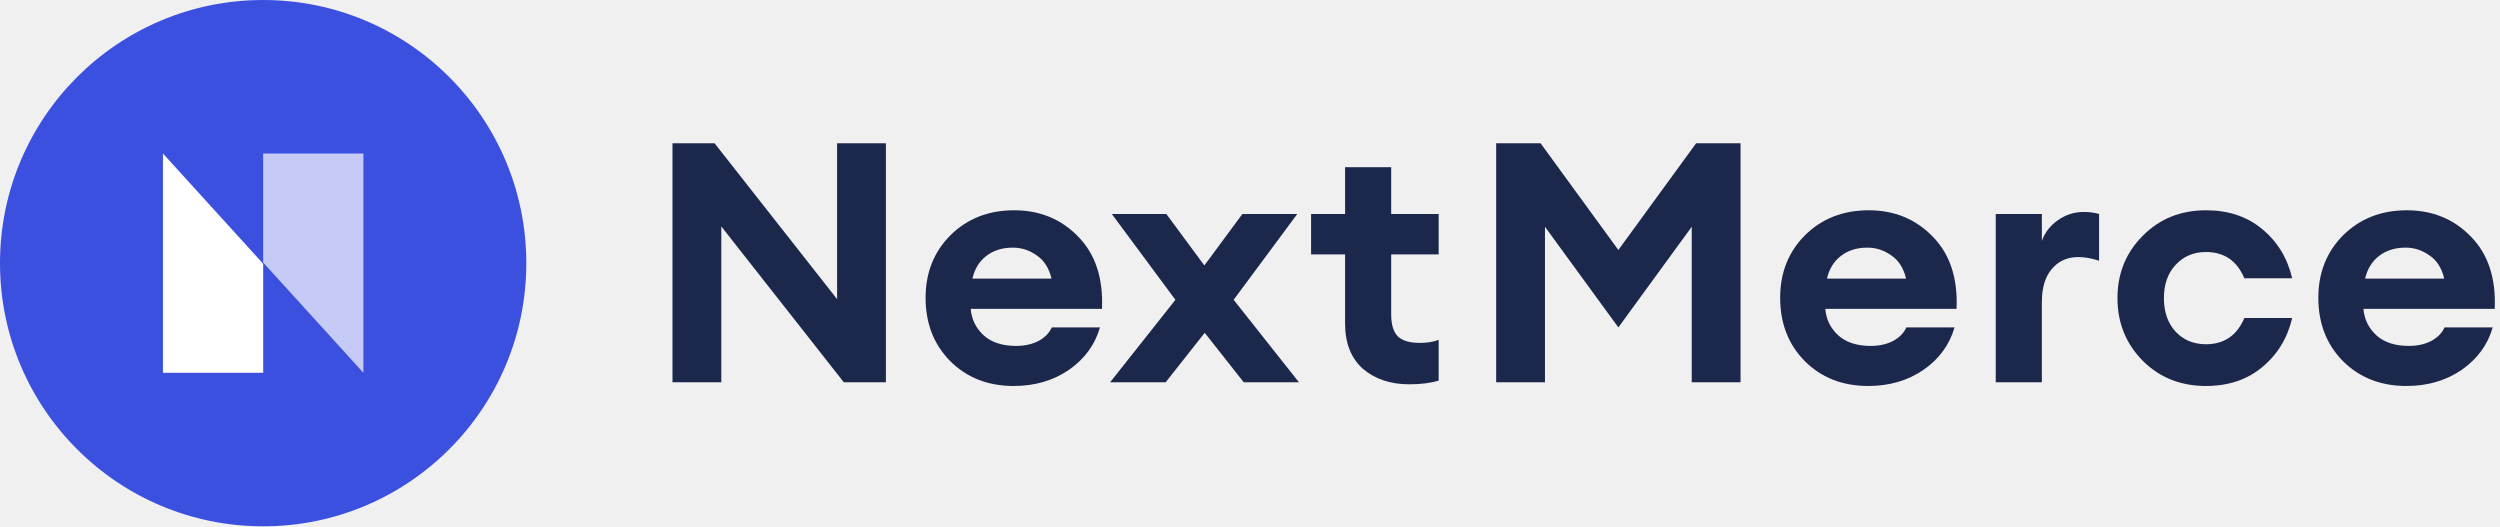
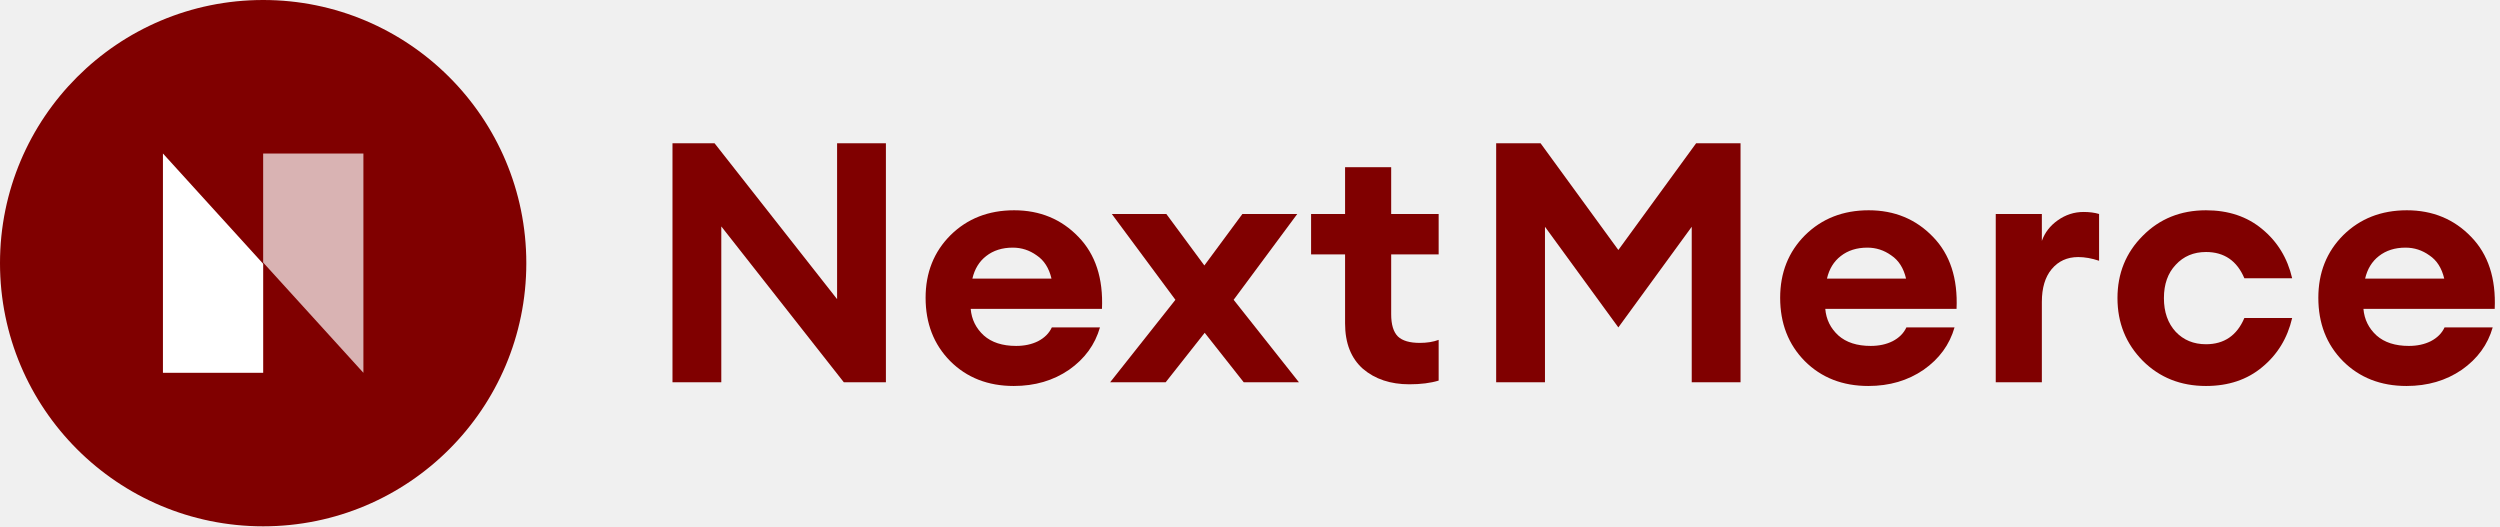
<svg xmlns="http://www.w3.org/2000/svg" width="171" height="36" viewBox="0 0 171 36" fill="none">
-   <path d="M60.596 26.148H57.718L49.337 15.488V26.148H45.998V9.801H48.877L57.257 20.461V9.801H60.596V26.148Z" fill="#1C274C" />
-   <path d="M69.343 26.401C67.578 26.401 66.127 25.833 64.992 24.697C63.871 23.561 63.311 22.118 63.311 20.369C63.311 18.649 63.879 17.222 65.015 16.086C66.166 14.95 67.616 14.383 69.366 14.383C71.131 14.383 72.597 14.989 73.764 16.201C74.93 17.399 75.467 19.041 75.375 21.128H66.396C66.457 21.85 66.757 22.456 67.294 22.947C67.831 23.423 68.568 23.661 69.504 23.661C70.072 23.661 70.571 23.553 71.001 23.339C71.446 23.108 71.76 22.794 71.945 22.395H75.237C74.899 23.577 74.193 24.544 73.119 25.296C72.044 26.032 70.786 26.401 69.343 26.401ZM69.274 16.938C68.553 16.938 67.946 17.13 67.455 17.514C66.979 17.882 66.665 18.396 66.511 19.056H71.922C71.753 18.335 71.415 17.805 70.909 17.468C70.418 17.115 69.873 16.938 69.274 16.938Z" fill="#1C274C" />
-   <path d="M85.072 26.148L82.401 22.763L79.731 26.148H75.932L80.398 20.507L76.047 14.636H79.777L82.378 18.158L84.98 14.636H88.733L84.381 20.507L88.848 26.148H85.072Z" fill="#1C274C" />
-   <path d="M96.401 26.286C95.111 26.286 94.052 25.933 93.224 25.227C92.41 24.505 92.003 23.469 92.003 22.118V17.399H89.678V14.636H92.003V11.435H95.157V14.636H98.404V17.399H95.157V21.497C95.157 22.203 95.311 22.709 95.618 23.016C95.925 23.308 96.424 23.454 97.115 23.454C97.606 23.454 98.035 23.385 98.404 23.247V26.032C97.851 26.201 97.183 26.286 96.401 26.286Z" fill="#1C274C" />
-   <path d="M102.338 9.801H105.377L110.695 17.099L116.014 9.801H119.053V26.148H115.714V15.511L110.695 22.395L105.676 15.511V26.148H102.338V9.801Z" fill="#1C274C" />
-   <path d="M127.796 26.401C126.03 26.401 124.58 25.833 123.444 24.697C122.324 23.561 121.763 22.118 121.763 20.369C121.763 18.649 122.331 17.222 123.467 16.086C124.618 14.95 126.069 14.383 127.819 14.383C129.584 14.383 131.05 14.989 132.216 16.201C133.383 17.399 133.92 19.041 133.828 21.128H124.849C124.91 21.85 125.209 22.456 125.746 22.947C126.284 23.423 127.02 23.661 127.957 23.661C128.525 23.661 129.023 23.553 129.453 23.339C129.898 23.108 130.213 22.794 130.397 22.395H133.69C133.352 23.577 132.646 24.544 131.571 25.296C130.497 26.032 129.238 26.401 127.796 26.401ZM127.727 16.938C127.005 16.938 126.399 17.13 125.908 17.514C125.432 17.882 125.117 18.396 124.964 19.056H130.374C130.205 18.335 129.868 17.805 129.361 17.468C128.87 17.115 128.325 16.938 127.727 16.938Z" fill="#1C274C" />
-   <path d="M136.509 26.148V14.636H139.663V16.478C139.863 15.91 140.224 15.442 140.745 15.073C141.283 14.69 141.874 14.498 142.518 14.498C142.917 14.498 143.27 14.544 143.577 14.636V17.836C143.071 17.667 142.595 17.583 142.15 17.583C141.398 17.583 140.792 17.859 140.331 18.412C139.886 18.949 139.663 19.693 139.663 20.645V26.148H136.509Z" fill="#1C274C" />
-   <path d="M150.89 26.401C149.156 26.401 147.713 25.825 146.562 24.674C145.411 23.508 144.835 22.08 144.835 20.392C144.835 18.703 145.411 17.283 146.562 16.132C147.713 14.966 149.156 14.383 150.89 14.383C152.425 14.383 153.707 14.812 154.735 15.672C155.779 16.531 156.462 17.652 156.784 19.033H153.515C153.008 17.836 152.133 17.237 150.89 17.237C150.046 17.237 149.355 17.529 148.818 18.112C148.281 18.68 148.012 19.44 148.012 20.392C148.012 21.343 148.281 22.111 148.818 22.694C149.355 23.262 150.046 23.546 150.89 23.546C152.133 23.546 153.008 22.947 153.515 21.75H156.784C156.462 23.131 155.779 24.252 154.735 25.111C153.707 25.971 152.425 26.401 150.89 26.401Z" fill="#1C274C" />
-   <path d="M164.606 26.401C162.841 26.401 161.391 25.833 160.255 24.697C159.134 23.561 158.574 22.118 158.574 20.369C158.574 18.649 159.142 17.222 160.278 16.086C161.429 14.95 162.88 14.383 164.629 14.383C166.394 14.383 167.86 14.989 169.027 16.201C170.193 17.399 170.731 19.041 170.638 21.128H161.659C161.721 21.85 162.02 22.456 162.557 22.947C163.094 23.423 163.831 23.661 164.767 23.661C165.335 23.661 165.834 23.553 166.264 23.339C166.709 23.108 167.024 22.794 167.208 22.395H170.5C170.163 23.577 169.457 24.544 168.382 25.296C167.308 26.032 166.049 26.401 164.606 26.401ZM164.537 16.938C163.816 16.938 163.21 17.13 162.718 17.514C162.243 17.882 161.928 18.396 161.774 19.056H167.185C167.016 18.335 166.678 17.805 166.172 17.468C165.681 17.115 165.136 16.938 164.537 16.938Z" fill="#1C274C" />
-   <circle cx="18" cy="18" r="18" fill="#3C50E0" />
+   <path d="M60.596 26.148H57.718L49.337 15.488V26.148H45.998V9.801H48.877L57.257 20.461V9.801H60.596V26.148Z" fill="#800000" />
+   <path d="M69.343 26.401C67.578 26.401 66.127 25.833 64.992 24.697C63.871 23.561 63.311 22.118 63.311 20.369C63.311 18.649 63.879 17.222 65.015 16.086C66.166 14.95 67.616 14.383 69.366 14.383C71.131 14.383 72.597 14.989 73.764 16.201C74.93 17.399 75.467 19.041 75.375 21.128H66.396C66.457 21.85 66.757 22.456 67.294 22.947C67.831 23.423 68.568 23.661 69.504 23.661C70.072 23.661 70.571 23.553 71.001 23.339C71.446 23.108 71.76 22.794 71.945 22.395H75.237C74.899 23.577 74.193 24.544 73.119 25.296C72.044 26.032 70.786 26.401 69.343 26.401ZM69.274 16.938C68.553 16.938 67.946 17.13 67.455 17.514C66.979 17.882 66.665 18.396 66.511 19.056H71.922C71.753 18.335 71.415 17.805 70.909 17.468C70.418 17.115 69.873 16.938 69.274 16.938Z" fill="#800000" />
+   <path d="M85.072 26.148L82.401 22.763L79.731 26.148H75.932L80.398 20.507L76.047 14.636H79.777L82.378 18.158L84.98 14.636H88.733L84.381 20.507L88.848 26.148H85.072Z" fill="#800000" />
+   <path d="M96.401 26.286C95.111 26.286 94.052 25.933 93.224 25.227C92.41 24.505 92.003 23.469 92.003 22.118V17.399H89.678V14.636H92.003V11.435H95.157V14.636H98.404V17.399H95.157V21.497C95.157 22.203 95.311 22.709 95.618 23.016C95.925 23.308 96.424 23.454 97.115 23.454C97.606 23.454 98.035 23.385 98.404 23.247V26.032C97.851 26.201 97.183 26.286 96.401 26.286Z" fill="#800000" />
+   <path d="M102.338 9.801H105.377L110.695 17.099L116.014 9.801H119.053V26.148H115.714V15.511L110.695 22.395L105.676 15.511V26.148H102.338V9.801Z" fill="#800000" />
+   <path d="M127.796 26.401C126.03 26.401 124.58 25.833 123.444 24.697C122.324 23.561 121.763 22.118 121.763 20.369C121.763 18.649 122.331 17.222 123.467 16.086C124.618 14.95 126.069 14.383 127.819 14.383C129.584 14.383 131.05 14.989 132.216 16.201C133.383 17.399 133.92 19.041 133.828 21.128H124.849C124.91 21.85 125.209 22.456 125.746 22.947C126.284 23.423 127.02 23.661 127.957 23.661C128.525 23.661 129.023 23.553 129.453 23.339C129.898 23.108 130.213 22.794 130.397 22.395H133.69C133.352 23.577 132.646 24.544 131.571 25.296C130.497 26.032 129.238 26.401 127.796 26.401ZM127.727 16.938C127.005 16.938 126.399 17.13 125.908 17.514C125.432 17.882 125.117 18.396 124.964 19.056H130.374C130.205 18.335 129.868 17.805 129.361 17.468C128.87 17.115 128.325 16.938 127.727 16.938Z" fill="#800000" />
+   <path d="M136.509 26.148V14.636H139.663V16.478C139.863 15.91 140.224 15.442 140.745 15.073C141.283 14.69 141.874 14.498 142.518 14.498C142.917 14.498 143.27 14.544 143.577 14.636V17.836C143.071 17.667 142.595 17.583 142.15 17.583C141.398 17.583 140.792 17.859 140.331 18.412C139.886 18.949 139.663 19.693 139.663 20.645V26.148H136.509Z" fill="#800000" />
+   <path d="M150.89 26.401C149.156 26.401 147.713 25.825 146.562 24.674C145.411 23.508 144.835 22.08 144.835 20.392C144.835 18.703 145.411 17.283 146.562 16.132C147.713 14.966 149.156 14.383 150.89 14.383C152.425 14.383 153.707 14.812 154.735 15.672C155.779 16.531 156.462 17.652 156.784 19.033H153.515C153.008 17.836 152.133 17.237 150.89 17.237C150.046 17.237 149.355 17.529 148.818 18.112C148.281 18.68 148.012 19.44 148.012 20.392C148.012 21.343 148.281 22.111 148.818 22.694C149.355 23.262 150.046 23.546 150.89 23.546C152.133 23.546 153.008 22.947 153.515 21.75H156.784C156.462 23.131 155.779 24.252 154.735 25.111C153.707 25.971 152.425 26.401 150.89 26.401Z" fill="#800000" />
+   <path d="M164.606 26.401C162.841 26.401 161.391 25.833 160.255 24.697C159.134 23.561 158.574 22.118 158.574 20.369C158.574 18.649 159.142 17.222 160.278 16.086C161.429 14.95 162.88 14.383 164.629 14.383C166.394 14.383 167.86 14.989 169.027 16.201C170.193 17.399 170.731 19.041 170.638 21.128H161.659C161.721 21.85 162.02 22.456 162.557 22.947C163.094 23.423 163.831 23.661 164.767 23.661C165.335 23.661 165.834 23.553 166.264 23.339C166.709 23.108 167.024 22.794 167.208 22.395H170.5C170.163 23.577 169.457 24.544 168.382 25.296C167.308 26.032 166.049 26.401 164.606 26.401ZM164.537 16.938C163.816 16.938 163.21 17.13 162.718 17.514C162.243 17.882 161.928 18.396 161.774 19.056H167.185C167.016 18.335 166.678 17.805 166.172 17.468C165.681 17.115 165.136 16.938 164.537 16.938Z" fill="#800000" />
+   <circle cx="18" cy="18" r="18" fill="#800000" />
  <path d="M11.145 10.499L18.002 18.043V25.5H11.145L11.145 10.499Z" fill="white" />
  <path opacity="0.7" d="M24.857 25.5L18 17.957L18 10.5L24.857 10.5L24.857 25.5Z" fill="white" />
</svg>
